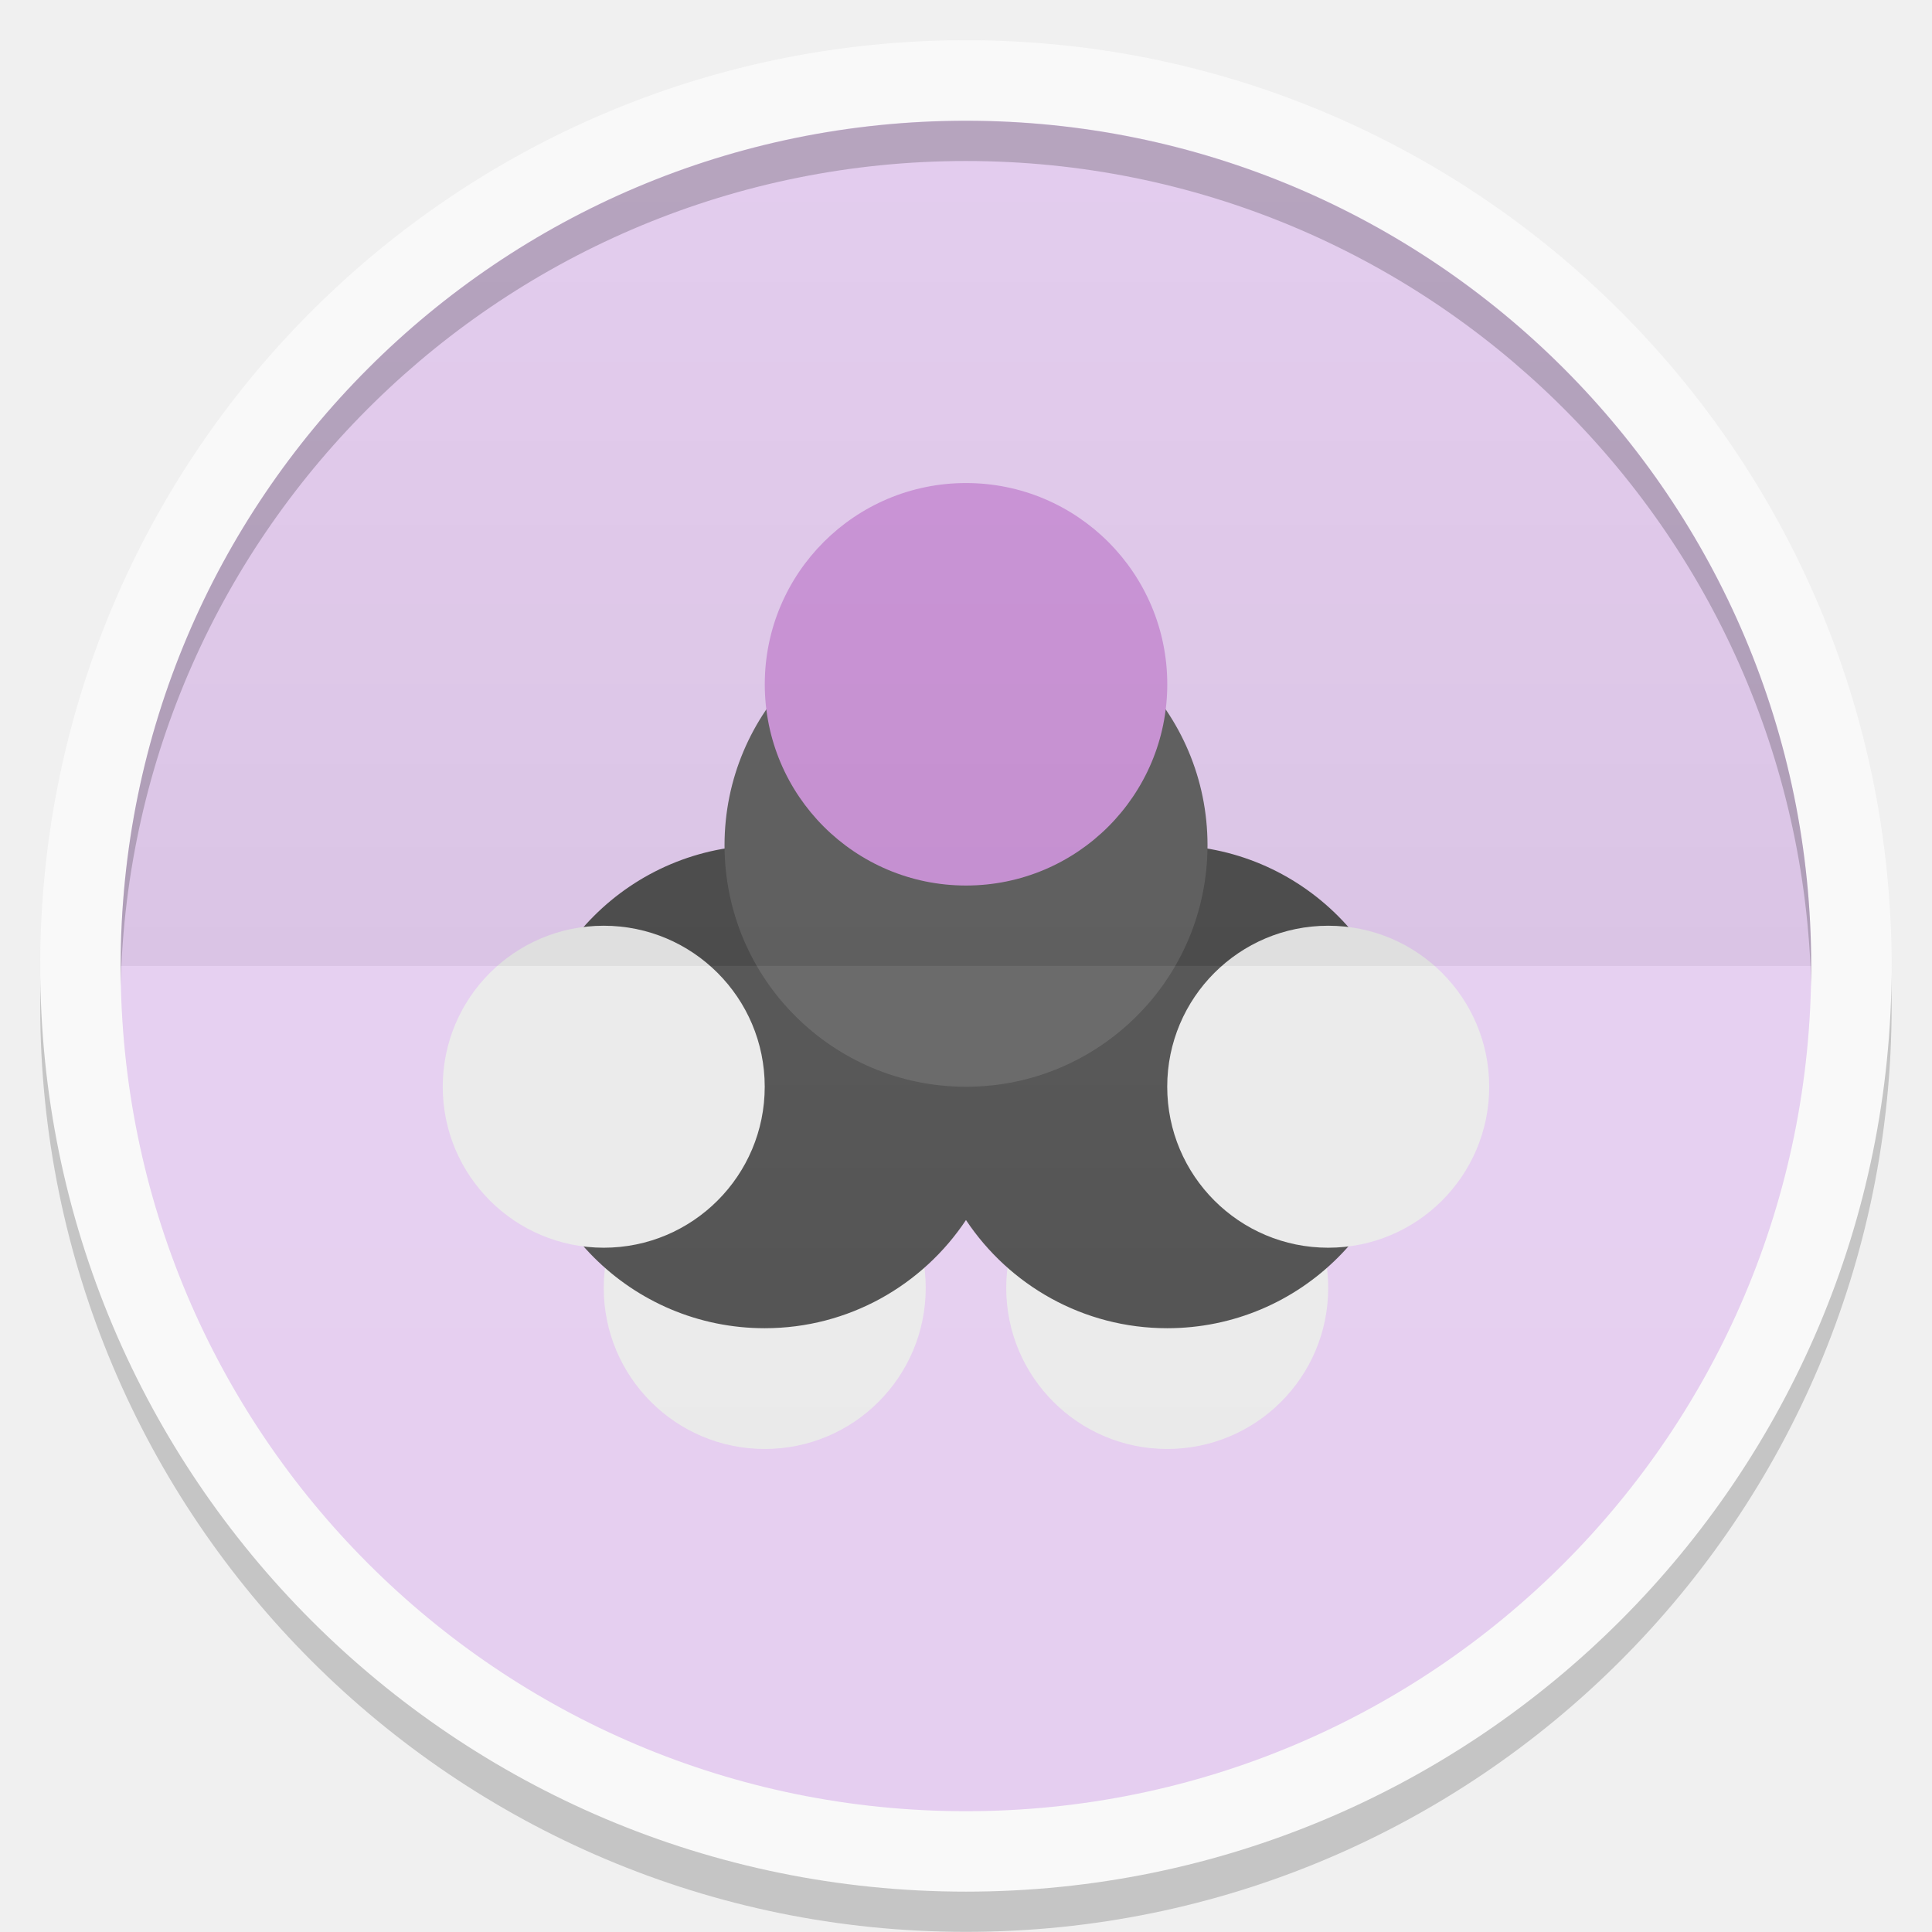
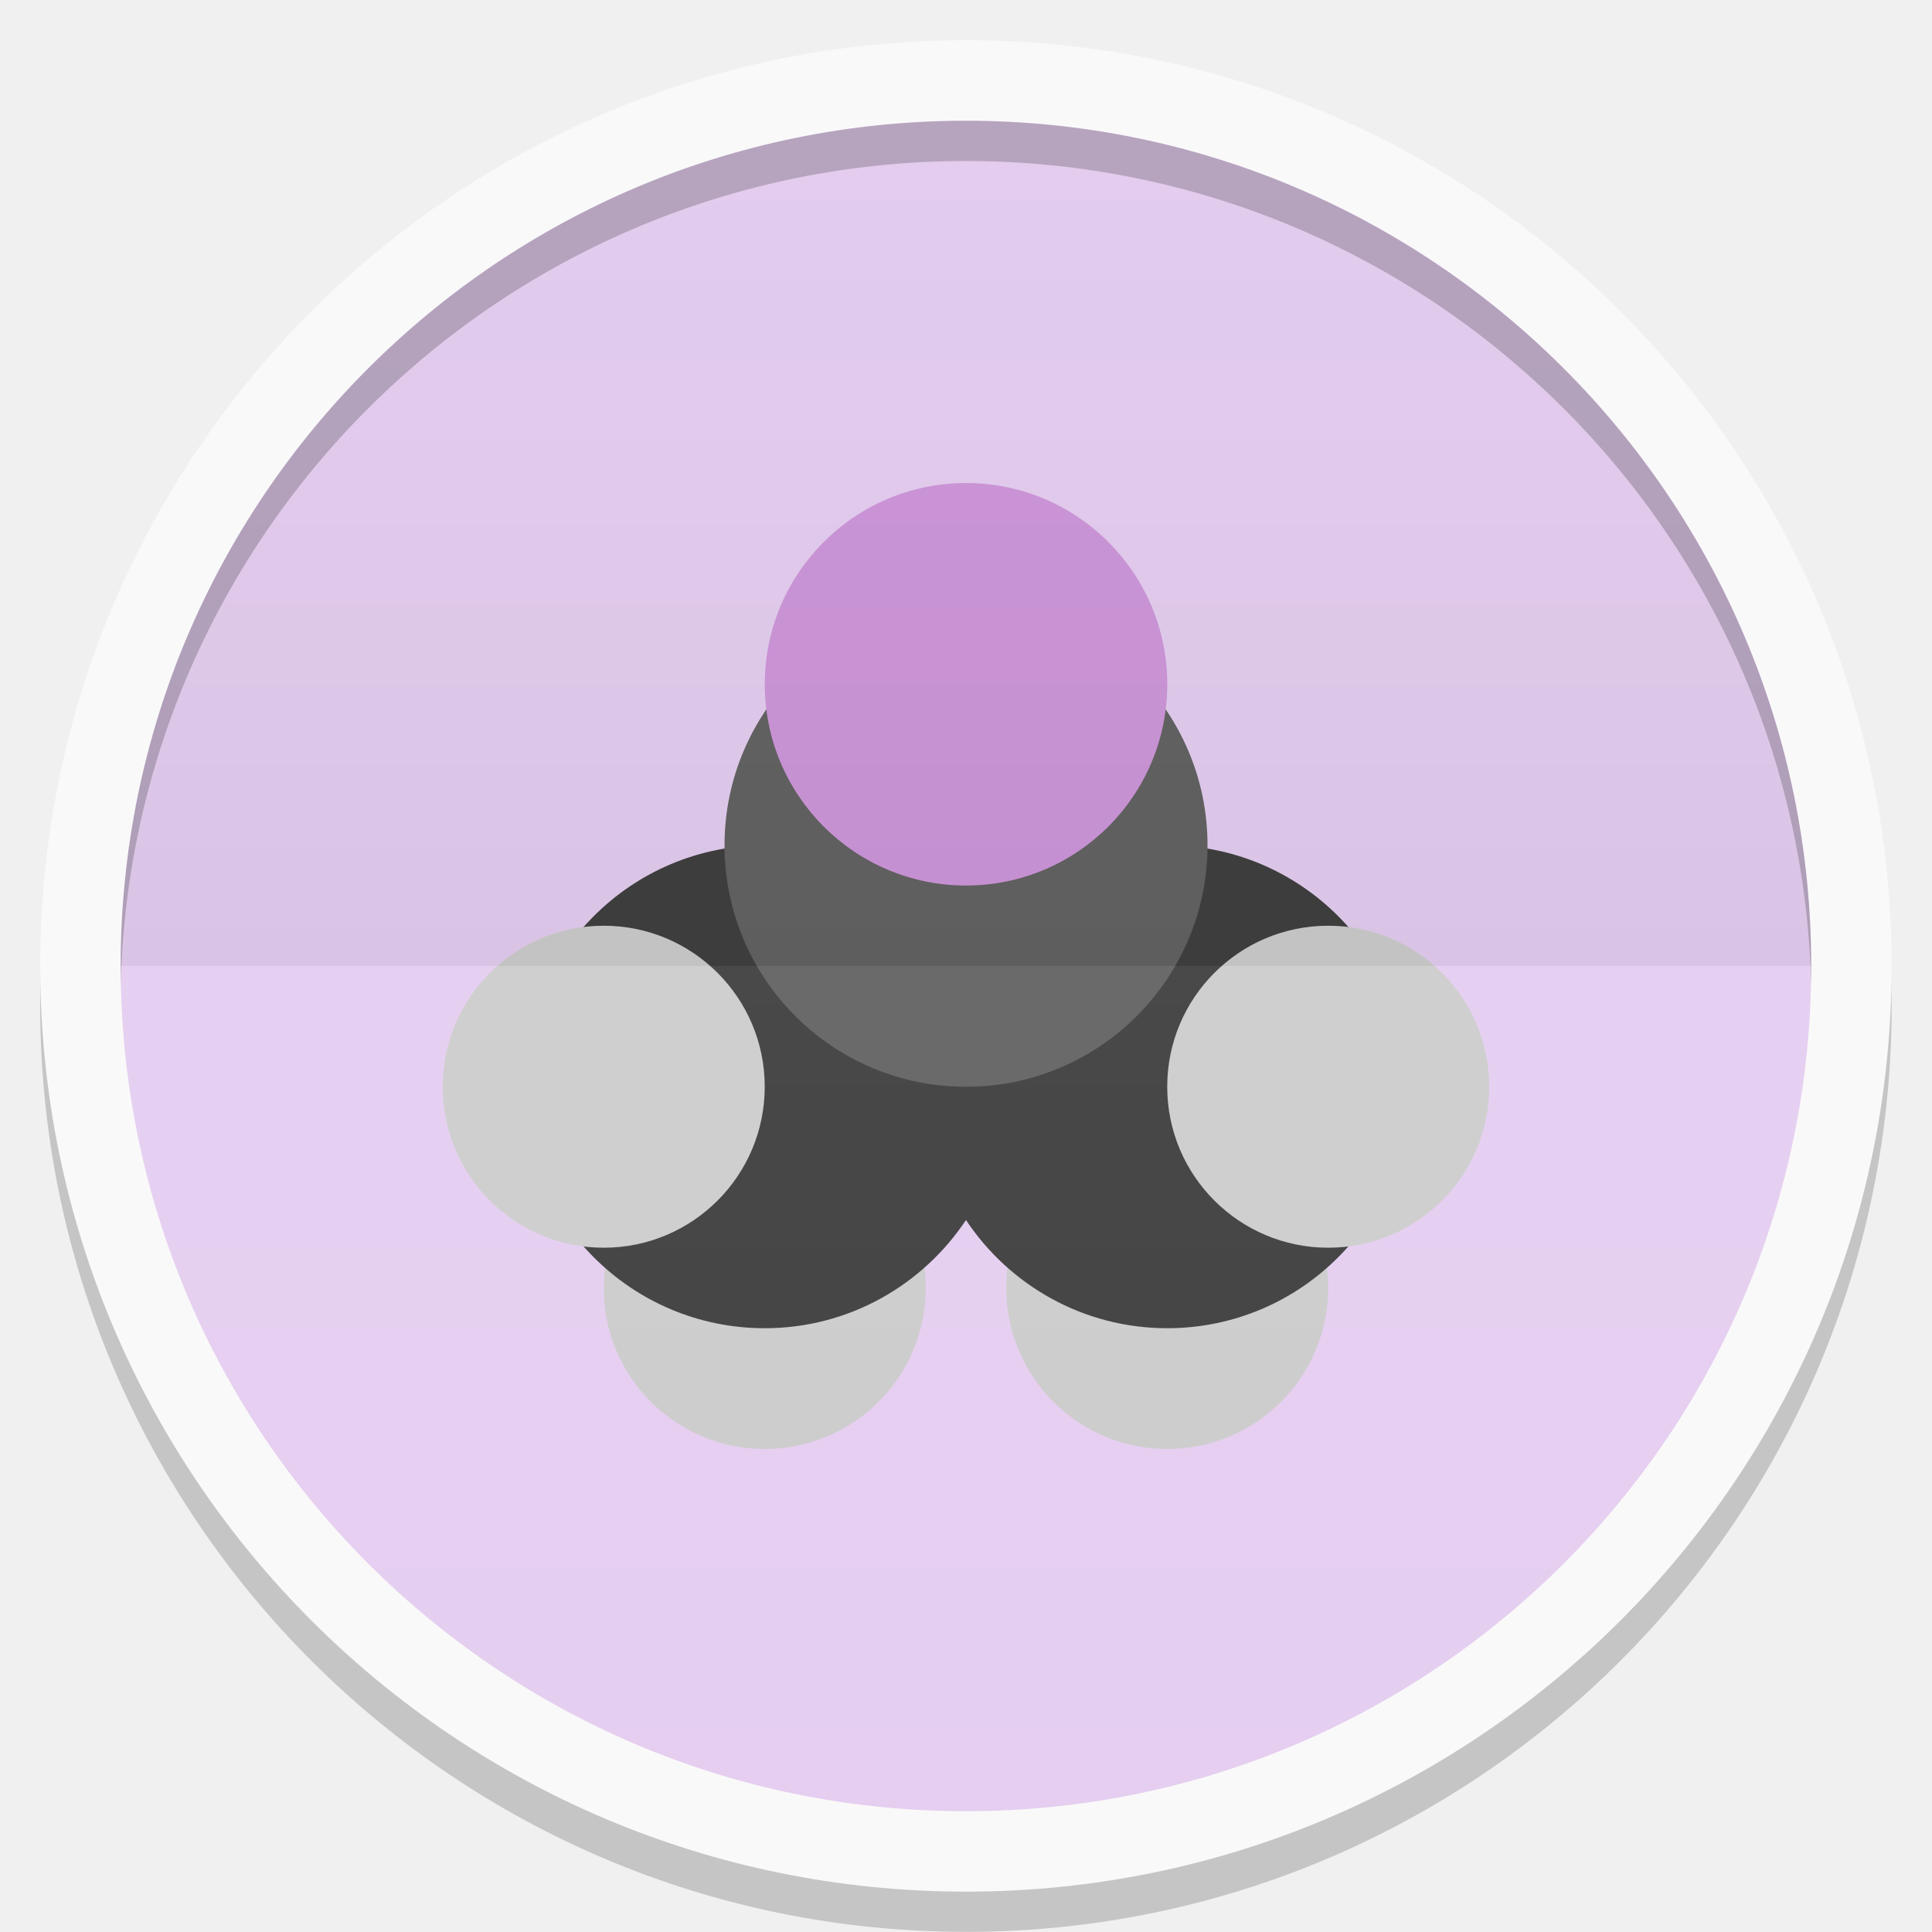
<svg xmlns="http://www.w3.org/2000/svg" xmlns:xlink="http://www.w3.org/1999/xlink" width="48" viewBox="0 0 13.547 13.547" height="48" id="svg2" version="1.1">
  <defs id="defs4">
    <linearGradient id="linearGradient3807">
      <stop style="stop-color:#000000;stop-opacity:1;" offset="0" id="stop3809" />
      <stop style="stop-color:#000000;stop-opacity:0;" offset="1" id="stop3811" />
    </linearGradient>
    <linearGradient id="linearGradient3794">
      <stop style="stop-color:#ffffff;stop-opacity:1;" offset="0" id="stop3796" />
      <stop style="stop-color:#ffffff;stop-opacity:0;" offset="1" id="stop3798" />
    </linearGradient>
    <linearGradient id="linearGradient4460">
      <stop offset="0" style="stop-color:#2d2d2d;stop-opacity:1;" id="stop7" />
      <stop offset="1" style="stop-color:#333333;stop-opacity:1;" id="stop9" />
    </linearGradient>
    <linearGradient id="linearGradient3824">
      <stop offset="0" style="stop-color:#2a94c8" id="stop12" />
      <stop offset=".519" style="stop-color:#e35472" id="stop14" />
      <stop offset="1" style="stop-color:#e68031" id="stop16" />
    </linearGradient>
    <linearGradient gradientTransform="matrix(1.09524,0,0,1.09524,-133.0018,-293.022)" xlink:href="#linearGradient4460" id="linearGradient3835" y1="279.096" y2="268.33" gradientUnits="userSpaceOnUse" x2="0" />
    <linearGradient xlink:href="#linearGradient3824" id="linearGradient3830" x1=".847" x2="12.7" gradientUnits="userSpaceOnUse" />
    <linearGradient xlink:href="#linearGradient4460" id="linearGradient3010" gradientUnits="userSpaceOnUse" gradientTransform="matrix(1.078933,0,0,1.078933,-130.9204,-288.5589)" y1="279.096" x2="0" y2="268.33" />
    <clipPath id="clipPath3813" clipPathUnits="userSpaceOnUse">
      <path id="path3815" d="M 92.311,355.545 L 479.511,355.545 L 479.511,68.185 L 92.311,68.185 L 92.311,355.545 z" />
    </clipPath>
    <clipPath id="clipPath3809" clipPathUnits="userSpaceOnUse">
      <path id="path3811" d="M 93.311,69.185 L 478.511,69.185 L 478.511,354.545 L 93.311,354.545 L 93.311,69.185 z" />
    </clipPath>
    <clipPath id="clipPath3805" clipPathUnits="userSpaceOnUse">
      <path id="path3807" d="M 93.311,354.545 L 478.511,354.545 L 478.511,69.185 L 93.311,69.185 L 93.311,354.545 z" />
    </clipPath>
    <clipPath id="clipPath3801" clipPathUnits="userSpaceOnUse">
      <path id="path3803" d="M 95.311,352.545 L 476.403,352.545 L 476.403,71.423 L 95.311,71.423 L 95.311,352.545 z" />
    </clipPath>
    <clipPath id="clipPath3797" clipPathUnits="userSpaceOnUse">
      <rect id="rect3799" style="fill:#fff" height="96" y="-0" x="-100" width="96" />
    </clipPath>
    <clipPath id="clipPath3793" clipPathUnits="userSpaceOnUse">
      <path id="path3795" d="M 54.1,12.5 12.9,54.7 C -2.7,70.3 23,69 32.3,74.9 36.6,77.7 18.5,81.3 22.2,85 c 3.6,3.7 21.7,7.1 25.3,10.7 3.6,3.7 -7.3,7.6 -3.7,11.3 3.5,3.7 11.9,0.2 13.4,8.6 1.1,6.2 15.4,3.1 21.8,-2.2 4,-3.4 -6.9,-3.4 -3.3,-7.1 9,-9.1 17,-4.1 20.3,-12.5 1.8,-4.5 -13.6,-7.7 -9.5,-10.6 9.8,-6.9 45.8,-10.4 29.2,-27 L 73,12.5 c -5.3,-5 -14,-5 -18.9,0 z m -9.9,64.7 c 0.9,0 30.8,4 19.3,7.1 -4.4,1.2 -24.6,-7.1 -19.3,-7.1 z m 57.2,16.6 c 0,2.1 16.3,3.3 15.4,-0.5 -1.3,-6.4 -13.6,-5.9 -15.4,0.5 z m -69.5,11.1 c 3.7,3.2 9.3,-0.7 11.1,-5.2 -3.6,-4.7 -16.9,0.3 -11.1,5.2 z m 67.5,-6.7 c -4.6,4.2 0.8,8.6 5.3,5.7 1.2,-0.8 -0.1,-4.7 -5.3,-5.7 z" />
    </clipPath>
    <clipPath id="clipPath3789" clipPathUnits="userSpaceOnUse">
      <rect id="rect3791" style="fill:#fff" height="84" rx="6" y="6" x="6" width="84" />
    </clipPath>
    <clipPath id="clipPath3785" clipPathUnits="userSpaceOnUse">
      <rect id="rect3787" style="fill:#fff;fill-rule:evenodd" height="20" rx="2" y="1" x="1" width="20" />
    </clipPath>
    <linearGradient xlink:href="#linearGradient3794" id="linearGradient3800" x1="28" y1="28" x2="42" y2="44" gradientUnits="userSpaceOnUse" />
    <linearGradient xlink:href="#linearGradient3807" id="linearGradient3813" x1="28" y1="28" x2="11" y2="7" gradientUnits="userSpaceOnUse" gradientTransform="scale(0.2822222,0.2822222)" />
    <linearGradient xlink:href="#linearGradient3794" id="linearGradient3817" gradientUnits="userSpaceOnUse" x1="28" y1="28" x2="42" y2="44" gradientTransform="matrix(0.2822222,0,0,0.2822222,-15.24,0)" />
    <linearGradient xlink:href="#linearGradient3807" id="linearGradient3024" gradientUnits="userSpaceOnUse" gradientTransform="matrix(0.2822222,0,0,0.2822222,-15.24,0)" x1="28" y1="28" x2="11" y2="7" />
    <linearGradient xlink:href="#linearGradient3807" id="linearGradient3809" x1="25" y1="24" x2="25" y2="48" gradientUnits="userSpaceOnUse" gradientTransform="matrix(-0.2822222,0,0,-0.2822222,13.54666,13.54667)" />
    <linearGradient xlink:href="#linearGradient3794" id="linearGradient3814" gradientUnits="userSpaceOnUse" x1="25" y1="24" x2="25" y2="48" gradientTransform="matrix(0.2822222,0,0,0.2822222,6.875e-7,-6.3e-6)" />
    <linearGradient xlink:href="#linearGradient3807" id="linearGradient3818" gradientUnits="userSpaceOnUse" x1="25" y1="24" x2="25" y2="48" gradientTransform="matrix(0.2822222,0,0,0.2822222,14.67555,0)" />
    <radialGradient gradientUnits="userSpaceOnUse" r="24" fy="1028.362" fx="24" cy="1028.362" cx="24" id="radialGradient3839" xlink:href="#linearGradient3833" />
    <linearGradient y2="1028.362" x2="25" y1="1004.362" x1="25" gradientTransform="translate(0,24)" gradientUnits="userSpaceOnUse" id="linearGradient3814-8" xlink:href="#linearGradient3816" />
    <linearGradient gradientTransform="matrix(1,0,0,-1,0,2032.724)" y2="1028.362" x2="25" y1="1004.362" x1="25" gradientUnits="userSpaceOnUse" id="linearGradient3799" xlink:href="#linearGradient3789" />
    <linearGradient y2="1116.021" x2="535.501" y1="1357.267" x1="535.501" gradientUnits="userSpaceOnUse" id="linearGradient3853" xlink:href="#linearGradient4460-36" />
    <linearGradient gradientUnits="userSpaceOnUse" y2="1116.021" x2="535.501" y1="1357.267" x1="535.501" id="linearGradient3851" xlink:href="#linearGradient4460-36" />
    <linearGradient y2="267.598" x2="0" y1="279.088" gradientTransform="matrix(3.916346,0,0,3.916346,-416.9212,-49.09352)" gradientUnits="userSpaceOnUse" id="linearGradient3842" xlink:href="#linearGradient4460-36" />
    <linearGradient y2="267.598" x2="0" y1="279.088" gradientTransform="matrix(1.10528,0,0,1.10528,-134.2829,-295.7706)" gradientUnits="userSpaceOnUse" id="linearGradient3837" xlink:href="#linearGradient4460-36" />
    <clipPath clipPathUnits="userSpaceOnUse" id="clipPath6">
      <path style="fill:#fff;fill-rule:evenodd" d="M -670.14,51.863 L -114.616,405.003 L -257.111,510.326 L -514.221,-71.013 L -670.14,51.863 z" id="path8" />
    </clipPath>
    <linearGradient id="linearGradient4460-3">
      <stop offset="0" style="stop-color:#f9d7c6" id="stop11" />
      <stop offset="1" style="stop-color:#f9f9ff" id="stop13" />
    </linearGradient>
    <linearGradient gradientTransform="translate(0,1e-5)" xlink:href="#linearGradient4460-3" id="linearGradient4030" x1="3.387" gradientUnits="userSpaceOnUse" x2="10.16" />
    <linearGradient id="linearGradient4460-36">
      <stop offset="0" style="stop-color:#cb3223" id="stop17" />
      <stop offset="1" style="stop-color:#e16913" id="stop19" />
    </linearGradient>
    <linearGradient gradientTransform="matrix(1.10528,0,0,1.10528,-134.2829,-295.7706)" xlink:href="#linearGradient4460-36" id="linearGradient4075" y1="279.088" y2="267.598" gradientUnits="userSpaceOnUse" x2="0" />
    <linearGradient id="linearGradient3789">
      <stop id="stop3791" offset="0" style="stop-color:#000000;stop-opacity:1;" />
      <stop id="stop3793" offset="1" style="stop-color:#000000;stop-opacity:0;" />
    </linearGradient>
    <linearGradient id="linearGradient3816">
      <stop style="stop-color:#ffffff;stop-opacity:1;" offset="0" id="stop3818" />
      <stop style="stop-color:#ffffff;stop-opacity:0;" offset="1" id="stop3820" />
    </linearGradient>
    <linearGradient id="linearGradient3833">
      <stop id="stop3835" offset="0" style="stop-color:#000000;stop-opacity:1;" />
      <stop id="stop3837" offset="1" style="stop-color:#000000;stop-opacity:0;" />
    </linearGradient>
    <linearGradient xlink:href="#linearGradient3789" id="linearGradient3108" gradientUnits="userSpaceOnUse" gradientTransform="matrix(0.2822222,0,0,-0.2822222,25.96443,290.2267)" x1="25" y1="1004.362" x2="25" y2="1028.362" />
    <linearGradient xlink:href="#linearGradient3816" id="linearGradient3111" gradientUnits="userSpaceOnUse" gradientTransform="matrix(0.2822222,0,0,0.2822222,13.54667,-276.68)" x1="25" y1="1004.362" x2="25" y2="1028.362" />
    <linearGradient gradientTransform="matrix(1,0,0,-1,0,2056.724)" y2="1047.362" x2="24" y1="1028.362" x1="24" gradientUnits="userSpaceOnUse" id="linearGradient3985" xlink:href="#linearGradient3833-9" />
    <linearGradient gradientUnits="userSpaceOnUse" y2="1047.362" x2="24" y1="1028.362" x1="24" id="linearGradient3981" xlink:href="#linearGradient3816-1" />
    <linearGradient y2="48" x2="25" y1="24" x1="25" gradientTransform="translate(1.7289841e-6,1004.362)" gradientUnits="userSpaceOnUse" id="linearGradient3181" xlink:href="#linearGradient3794-3" />
    <linearGradient y2="48" x2="25" y1="24" x1="25" gradientTransform="matrix(-1,0,0,-1,48,1052.362)" gradientUnits="userSpaceOnUse" id="linearGradient3177" xlink:href="#linearGradient3807-0" />
    <linearGradient id="linearGradient3807-0">
      <stop style="stop-color:#000000;stop-opacity:1;" offset="0" id="stop3809-8" />
      <stop style="stop-color:#000000;stop-opacity:0;" offset="1" id="stop3811-3" />
    </linearGradient>
    <linearGradient id="linearGradient3794-3">
      <stop style="stop-color:#ffffff;stop-opacity:1;" offset="0" id="stop3796-8" />
      <stop style="stop-color:#ffffff;stop-opacity:0;" offset="1" id="stop3798-6" />
    </linearGradient>
    <linearGradient id="linearGradient4460-5">
      <stop offset="0" style="stop-color:#2d2d2d;stop-opacity:1;" id="stop7-9" />
      <stop offset="1" style="stop-color:#333333;stop-opacity:1;" id="stop9-2" />
    </linearGradient>
    <linearGradient id="linearGradient3824-5">
      <stop offset="0" style="stop-color:#2a94c8" id="stop12-3" />
      <stop offset=".519" style="stop-color:#e35472" id="stop14-3" />
      <stop offset="1" style="stop-color:#e68031" id="stop16-5" />
    </linearGradient>
    <linearGradient gradientTransform="matrix(1.09524,0,0,1.09524,-133.0018,-293.022)" xlink:href="#linearGradient4460-5" id="linearGradient3835-5" y1="279.096" y2="268.33" gradientUnits="userSpaceOnUse" x2="0" />
    <linearGradient xlink:href="#linearGradient3824-5" id="linearGradient3830-0" x1=".847" x2="12.7" gradientUnits="userSpaceOnUse" />
    <linearGradient xlink:href="#linearGradient4460-5" id="linearGradient3010-2" gradientUnits="userSpaceOnUse" gradientTransform="matrix(1.078933,0,0,1.078933,-130.9204,-288.5589)" y1="279.096" x2="0" y2="268.33" />
    <clipPath id="clipPath3813-6" clipPathUnits="userSpaceOnUse">
      <path id="path3815-6" d="M 92.311,355.545 L 479.511,355.545 L 479.511,68.185 L 92.311,68.185 L 92.311,355.545 z" />
    </clipPath>
    <clipPath id="clipPath3809-4" clipPathUnits="userSpaceOnUse">
      <path id="path3811-2" d="M 93.311,69.185 L 478.511,69.185 L 478.511,354.545 L 93.311,354.545 L 93.311,69.185 z" />
    </clipPath>
    <clipPath id="clipPath3805-9" clipPathUnits="userSpaceOnUse">
      <path id="path3807-0" d="M 93.311,354.545 L 478.511,354.545 L 478.511,69.185 L 93.311,69.185 L 93.311,354.545 z" />
    </clipPath>
    <clipPath id="clipPath3801-5" clipPathUnits="userSpaceOnUse">
      <path id="path3803-9" d="M 95.311,352.545 L 476.403,352.545 L 476.403,71.423 L 95.311,71.423 L 95.311,352.545 z" />
    </clipPath>
    <clipPath id="clipPath3797-1" clipPathUnits="userSpaceOnUse">
      <rect id="rect3799-3" style="fill:#fff" height="96" y="-0" x="-100" width="96" />
    </clipPath>
    <clipPath id="clipPath3793-6" clipPathUnits="userSpaceOnUse">
      <path id="path3795-8" d="M 54.1,12.5 12.9,54.7 C -2.7,70.3 23,69 32.3,74.9 36.6,77.7 18.5,81.3 22.2,85 c 3.6,3.7 21.7,7.1 25.3,10.7 3.6,3.7 -7.3,7.6 -3.7,11.3 3.5,3.7 11.9,0.2 13.4,8.6 1.1,6.2 15.4,3.1 21.8,-2.2 4,-3.4 -6.9,-3.4 -3.3,-7.1 9,-9.1 17,-4.1 20.3,-12.5 1.8,-4.5 -13.6,-7.7 -9.5,-10.6 9.8,-6.9 45.8,-10.4 29.2,-27 L 73,12.5 c -5.3,-5 -14,-5 -18.9,0 z m -9.9,64.7 c 0.9,0 30.8,4 19.3,7.1 -4.4,1.2 -24.6,-7.1 -19.3,-7.1 z m 57.2,16.6 c 0,2.1 16.3,3.3 15.4,-0.5 -1.3,-6.4 -13.6,-5.9 -15.4,0.5 z m -69.5,11.1 c 3.7,3.2 9.3,-0.7 11.1,-5.2 -3.6,-4.7 -16.9,0.3 -11.1,5.2 z m 67.5,-6.7 c -4.6,4.2 0.8,8.6 5.3,5.7 1.2,-0.8 -0.1,-4.7 -5.3,-5.7 z" />
    </clipPath>
    <clipPath id="clipPath3789-1" clipPathUnits="userSpaceOnUse">
      <rect id="rect3791-8" style="fill:#fff" height="84" rx="6" y="6" x="6" width="84" />
    </clipPath>
    <clipPath id="clipPath3785-8" clipPathUnits="userSpaceOnUse">
      <rect id="rect3787-3" style="fill:#fff;fill-rule:evenodd" height="20" rx="2" y="1" x="1" width="20" />
    </clipPath>
    <linearGradient xlink:href="#linearGradient3794-3" id="linearGradient3800-5" x1="28" y1="28" x2="42" y2="44" gradientUnits="userSpaceOnUse" />
    <linearGradient xlink:href="#linearGradient3807-0" id="linearGradient3813-7" x1="28" y1="28" x2="11" y2="7" gradientUnits="userSpaceOnUse" gradientTransform="scale(0.2822222,0.2822222)" />
    <linearGradient xlink:href="#linearGradient3794-3" id="linearGradient3817-7" gradientUnits="userSpaceOnUse" x1="28" y1="28" x2="42" y2="44" gradientTransform="matrix(0.2822222,0,0,0.2822222,-15.24,0)" />
    <linearGradient xlink:href="#linearGradient3807-0" id="linearGradient3024-4" gradientUnits="userSpaceOnUse" gradientTransform="matrix(0.2822222,0,0,0.2822222,-15.24,0)" x1="28" y1="28" x2="11" y2="7" />
    <linearGradient xlink:href="#linearGradient3807-0" id="linearGradient3809-9" x1="25" y1="24" x2="25" y2="48" gradientUnits="userSpaceOnUse" gradientTransform="matrix(-0.2822222,0,0,-0.2822222,13.54667,13.54667)" />
    <linearGradient xlink:href="#linearGradient3794-3" id="linearGradient3814-3" gradientUnits="userSpaceOnUse" x1="25" y1="24" x2="25" y2="48" gradientTransform="matrix(0.2822222,0,0,0.2822222,5e-7,-6.3e-6)" />
    <linearGradient xlink:href="#linearGradient3807-0" id="linearGradient3818-7" gradientUnits="userSpaceOnUse" x1="25" y1="24" x2="25" y2="48" gradientTransform="matrix(0.2822222,0,0,0.2822222,14.67555,0)" />
    <radialGradient gradientUnits="userSpaceOnUse" r="24" fy="1028.362" fx="24" cy="1028.362" cx="24" id="radialGradient3839-7" xlink:href="#linearGradient3833-9" />
    <linearGradient y2="1028.362" x2="25" y1="1004.362" x1="25" gradientTransform="translate(0,24)" gradientUnits="userSpaceOnUse" id="linearGradient3814-8-7" xlink:href="#linearGradient3816-1" />
    <linearGradient gradientTransform="matrix(1,0,0,-1,0,2032.724)" y2="1028.362" x2="25" y1="1004.362" x1="25" gradientUnits="userSpaceOnUse" id="linearGradient3799-2" xlink:href="#linearGradient3789-3" />
    <linearGradient y2="1116.021" x2="535.501" y1="1357.267" x1="535.501" gradientUnits="userSpaceOnUse" id="linearGradient3853-4" xlink:href="#linearGradient4460-36-4" />
    <linearGradient gradientUnits="userSpaceOnUse" y2="1116.021" x2="535.501" y1="1357.267" x1="535.501" id="linearGradient3851-1" xlink:href="#linearGradient4460-36-4" />
    <linearGradient y2="267.598" x2="0" y1="279.088" gradientTransform="matrix(3.916346,0,0,3.916346,-416.9212,-49.09352)" gradientUnits="userSpaceOnUse" id="linearGradient3842-3" xlink:href="#linearGradient4460-36-4" />
    <linearGradient y2="267.598" x2="0" y1="279.088" gradientTransform="matrix(1.10528,0,0,1.10528,-134.2829,-295.7706)" gradientUnits="userSpaceOnUse" id="linearGradient3837-8" xlink:href="#linearGradient4460-36-4" />
    <clipPath clipPathUnits="userSpaceOnUse" id="clipPath6-2">
      <path style="fill:#fff;fill-rule:evenodd" d="M -670.14,51.863 L -114.616,405.003 L -257.111,510.326 L -514.221,-71.013 L -670.14,51.863 z" id="path8-8" />
    </clipPath>
    <linearGradient id="linearGradient4460-3-4">
      <stop offset="0" style="stop-color:#f9d7c6" id="stop11-6" />
      <stop offset="1" style="stop-color:#f9f9ff" id="stop13-4" />
    </linearGradient>
    <linearGradient gradientTransform="translate(0,1e-5)" xlink:href="#linearGradient4460-3-4" id="linearGradient4030-0" x1="3.387" gradientUnits="userSpaceOnUse" x2="10.16" />
    <linearGradient id="linearGradient4460-36-4">
      <stop offset="0" style="stop-color:#cb3223" id="stop17-2" />
      <stop offset="1" style="stop-color:#e16913" id="stop19-5" />
    </linearGradient>
    <linearGradient gradientTransform="matrix(1.10528,0,0,1.10528,-134.2829,-295.7706)" xlink:href="#linearGradient4460-36-4" id="linearGradient4075-2" y1="279.088" y2="267.598" gradientUnits="userSpaceOnUse" x2="0" />
    <linearGradient id="linearGradient3789-3">
      <stop id="stop3791-1" offset="0" style="stop-color:#000000;stop-opacity:1;" />
      <stop id="stop3793-3" offset="1" style="stop-color:#000000;stop-opacity:0;" />
    </linearGradient>
    <linearGradient id="linearGradient3816-1">
      <stop style="stop-color:#ffffff;stop-opacity:1;" offset="0" id="stop3818-9" />
      <stop style="stop-color:#ffffff;stop-opacity:0;" offset="1" id="stop3820-0" />
    </linearGradient>
    <linearGradient id="linearGradient3833-9">
      <stop id="stop3835-9" offset="0" style="stop-color:#000000;stop-opacity:1;" />
      <stop id="stop3837-0" offset="1" style="stop-color:#000000;stop-opacity:0;" />
    </linearGradient>
    <linearGradient xlink:href="#linearGradient3789-3" id="linearGradient3108-0" gradientUnits="userSpaceOnUse" gradientTransform="matrix(0.2822222,0,0,-0.2822222,25.96443,290.2267)" x1="25" y1="1004.362" x2="25" y2="1028.362" />
    <linearGradient xlink:href="#linearGradient3816-1" id="linearGradient3111-7" gradientUnits="userSpaceOnUse" gradientTransform="matrix(0.2822222,0,0,0.2822222,13.54667,-276.68)" x1="25" y1="1004.362" x2="25" y2="1028.362" />
    <radialGradient gradientUnits="userSpaceOnUse" r="24" fy="1028.362" fx="24" cy="1028.362" cx="24" id="radialGradient3839-0" xlink:href="#linearGradient3833-4" />
    <linearGradient y2="1028.362" x2="25" y1="1004.362" x1="25" gradientTransform="translate(86,24)" gradientUnits="userSpaceOnUse" id="linearGradient3814-0" xlink:href="#linearGradient3816-5" />
    <linearGradient gradientTransform="matrix(1,0,0,-1,86,2032.724)" y2="1028.362" x2="25" y1="1004.362" x1="25" gradientUnits="userSpaceOnUse" id="linearGradient3799-27" xlink:href="#linearGradient3789-0" />
    <linearGradient y2="1116.021" x2="535.501" y1="1357.267" x1="535.501" gradientUnits="userSpaceOnUse" id="linearGradient3853-8" xlink:href="#linearGradient4460-8" />
    <linearGradient gradientUnits="userSpaceOnUse" y2="1116.021" x2="535.501" y1="1357.267" x1="535.501" id="linearGradient3851-0" xlink:href="#linearGradient4460-8" />
    <linearGradient y2="267.598" x2="0" y1="279.088" gradientTransform="matrix(3.916346,0,0,3.916346,-416.9212,-49.09352)" gradientUnits="userSpaceOnUse" id="linearGradient3842-36" xlink:href="#linearGradient4460-8" />
    <linearGradient y2="267.598" x2="0" y1="279.088" gradientTransform="matrix(1.10528,0,0,1.10528,-134.2829,-295.7706)" gradientUnits="userSpaceOnUse" id="linearGradient3837-3" xlink:href="#linearGradient4460-8" />
    <clipPath clipPathUnits="userSpaceOnUse" id="clipPath6-4">
      <path style="fill:#fff;fill-rule:evenodd" d="M -670.14,51.863 L -114.616,405.003 L -257.111,510.326 L -514.221,-71.013 L -670.14,51.863 z" id="path8-3" />
    </clipPath>
    <linearGradient id="linearGradient4460-3-7">
      <stop offset="0" style="stop-color:#f9d7c6" id="stop11-7" />
      <stop offset="1" style="stop-color:#f9f9ff" id="stop13-8" />
    </linearGradient>
    <linearGradient gradientTransform="translate(0,1e-5)" xlink:href="#linearGradient4460-3-7" id="linearGradient4030-1" x1="3.387" gradientUnits="userSpaceOnUse" x2="10.16" />
    <linearGradient id="linearGradient4460-8">
      <stop offset="0" style="stop-color:#cb3223" id="stop17-1" />
      <stop offset="1" style="stop-color:#e16913" id="stop19-6" />
    </linearGradient>
    <linearGradient gradientTransform="matrix(1.10528,0,0,1.10528,-134.2829,-295.7706)" xlink:href="#linearGradient4460-8" id="linearGradient4075-4" y1="279.088" y2="267.598" gradientUnits="userSpaceOnUse" x2="0" />
    <linearGradient id="linearGradient3789-0">
      <stop id="stop3791-0" offset="0" style="stop-color:#000000;stop-opacity:1;" />
      <stop id="stop3793-5" offset="1" style="stop-color:#000000;stop-opacity:0;" />
    </linearGradient>
    <linearGradient id="linearGradient3816-5">
      <stop style="stop-color:#ffffff;stop-opacity:1;" offset="0" id="stop3818-0" />
      <stop style="stop-color:#ffffff;stop-opacity:0;" offset="1" id="stop3820-8" />
    </linearGradient>
    <linearGradient id="linearGradient3833-4">
      <stop id="stop3835-95" offset="0" style="stop-color:#000000;stop-opacity:1;" />
      <stop id="stop3837-2" offset="1" style="stop-color:#000000;stop-opacity:0;" />
    </linearGradient>
    <linearGradient xlink:href="#linearGradient3794-2" id="linearGradient3814-4" gradientUnits="userSpaceOnUse" x1="25" y1="24" x2="25" y2="48" gradientTransform="matrix(0.2822222,0,0,0.2822222,6.7916667e-7,0.5644382)" />
    <linearGradient id="linearGradient3794-2">
      <stop style="stop-color:#ffffff;stop-opacity:1;" offset="0" id="stop3796-5" />
      <stop style="stop-color:#ffffff;stop-opacity:0;" offset="1" id="stop3798-4" />
    </linearGradient>
    <linearGradient xlink:href="#linearGradient3807-2" id="linearGradient3809-1" x1="25" y1="24" x2="25" y2="48" gradientUnits="userSpaceOnUse" gradientTransform="matrix(-0.2822222,0,0,-0.2822222,13.54666,14.11111)" />
    <linearGradient id="linearGradient3807-2">
      <stop style="stop-color:#000000;stop-opacity:1;" offset="0" id="stop3809-9" />
      <stop style="stop-color:#000000;stop-opacity:0;" offset="1" id="stop3811-1" />
    </linearGradient>
    <linearGradient xlink:href="#linearGradient3794-2-5" id="linearGradient3814-4-2" gradientUnits="userSpaceOnUse" x1="25" y1="24" x2="25" y2="48" gradientTransform="matrix(0.2822222,0,0,0.2822222,6.7399158e-7,-6.3183333e-6)" />
    <linearGradient id="linearGradient3794-2-5">
      <stop style="stop-color:#ffffff;stop-opacity:1;" offset="0" id="stop3796-5-9" />
      <stop style="stop-color:#ffffff;stop-opacity:0;" offset="1" id="stop3798-4-5" />
    </linearGradient>
    <linearGradient xlink:href="#linearGradient3807-2-1" id="linearGradient3809-1-5" x1="25" y1="24" x2="25" y2="48" gradientUnits="userSpaceOnUse" gradientTransform="matrix(-0.2822222,0,0,-0.2822222,13.54666,13.54667)" />
    <linearGradient id="linearGradient3807-2-1">
      <stop style="stop-color:#000000;stop-opacity:1;" offset="0" id="stop3809-9-5" />
      <stop style="stop-color:#000000;stop-opacity:0;" offset="1" id="stop3811-1-9" />
    </linearGradient>
  </defs>
  <g id="layer3" style="display:inline">
    <rect width="12.982" x="0.282" y="0.564" rx="6.491" height="12.982" style="opacity:0.18;fill:#000000;fill-opacity:1;fill-rule:evenodd;display:inline" id="rect3026" />
    <rect id="rect22" style="fill:#f9f9f9;fill-opacity:1;fill-rule:evenodd;display:inline" height="12.982" rx="6.491" y="0.282" x="0.282" width="12.982" />
  </g>
  <g id="layer4" style="display:inline">
    <path id="path3021" style="fill:#e5cef0;fill-opacity:1;display:inline" d="m 12.7,6.773 c 0,-3.273 -2.653,-5.927 -5.927,-5.927 -3.273,0 -5.927,2.654 -5.927,5.927 0,3.273 2.653,5.927 5.927,5.927 3.273,0 5.927,-2.653 5.927,-5.927 z" />
  </g>
  <g id="layer1" style="display:inline">
-     <path style="fill:#eaeaea;stroke:none;fill-opacity:1" id="path3790" d="m -15,19.5 a 5,4.5 0 1 1 -10,0 5,4.5 0 1 1 10,0 z" transform="matrix(0.2257778,0,0,0.2508642,9.877778,4.139259)" />
-     <path transform="matrix(-0.2257778,0,0,0.2508642,3.668889,4.139259)" d="m -15,19.5 a 5,4.5 0 1 1 -10,0 5,4.5 0 1 1 10,0 z" id="path3792" style="fill:#eaeaea;stroke:none;fill-opacity:1" />
-     <path style="fill:#505050;stroke:none;fill-opacity:1" d="M 19 21 C 15.686 21 13 23.686 13 27 C 13 30.314 15.686 33 19 33 C 21.087 33 22.925 31.929 24 30.312 C 25.075 31.929 26.913 33 29 33 C 32.314 33 35 30.314 35 27 C 35 23.686 32.314 21 29 21 C 26.913 21 25.075 22.071 24 23.688 C 22.925 22.071 21.087 21 19 21 z " transform="scale(0.2822222,0.2822222)" id="path3013" />
-     <path style="fill:#646464;stroke:none;fill-opacity:1" id="path3011" d="m -15,19.5 a 5,4.5 0 1 1 -10,0 5,4.5 0 1 1 10,0 z" transform="matrix(0.3386667,0,0,0.3762963,13.547,-1.410778)" />
-     <path transform="matrix(0.2257778,0,0,0.2508642,8.748889,2.728148)" d="m -15,19.5 a 5,4.5 0 1 1 -10,0 5,4.5 0 1 1 10,0 z" id="path3020" style="fill:#eaeaea;stroke:none;fill-opacity:1" />
-     <path style="fill:#eaeaea;stroke:none;fill-opacity:1" id="path3794" d="m -15,19.5 a 5,4.5 0 1 1 -10,0 5,4.5 0 1 1 10,0 z" transform="matrix(-0.2257778,0,0,0.2508642,4.797778,2.728148)" />
+     <path style="fill:#cccccc;stroke:none" id="path3790" d="m -15,19.5 a 5,4.5 0 1 1 -10,0 5,4.5 0 1 1 10,0 z" transform="matrix(0.2257778,0,0,0.2508642,9.877778,4.139259)" />
+     <path transform="matrix(-0.2257778,0,0,0.2508642,3.668889,4.139259)" d="m -15,19.5 a 5,4.5 0 1 1 -10,0 5,4.5 0 1 1 10,0 z" id="path3792" style="fill:#cccccc;stroke:none" />
+     <path style="fill:#404040;stroke:none;fill-opacity:1" d="M 19 21 C 15.686 21 13 23.686 13 27 C 13 30.314 15.686 33 19 33 C 21.087 33 22.925 31.929 24 30.312 C 25.075 31.929 26.913 33 29 33 C 32.314 33 35 30.314 35 27 C 35 23.686 32.314 21 29 21 C 26.913 21 25.075 22.071 24 23.688 C 22.925 22.071 21.087 21 19 21 z " transform="scale(0.2822222,0.2822222)" id="path3013" />
+     <path style="fill:#636363;stroke:none;fill-opacity:1" id="path3011" d="m -15,19.5 a 5,4.5 0 1 1 -10,0 5,4.5 0 1 1 10,0 z" transform="matrix(0.3386667,0,0,0.3762963,13.547,-1.410778)" />
+     <path transform="matrix(0.2257778,0,0,0.2508642,8.748889,2.728148)" d="m -15,19.5 a 5,4.5 0 1 1 -10,0 5,4.5 0 1 1 10,0 z" id="path3020" style="fill:#cdcdcd;stroke:none;fill-opacity:1" />
+     <path style="fill:#cdcdcd;stroke:none;fill-opacity:1" id="path3794" d="m -15,19.5 a 5,4.5 0 1 1 -10,0 5,4.5 0 1 1 10,0 z" transform="matrix(-0.2257778,0,0,0.2508642,4.797778,2.728148)" />
    <path transform="matrix(0.2822222,0,0,0.3135803,12.41811,-1.316704)" d="m -15,19.5 a 5,4.5 0 1 1 -10,0 5,4.5 0 1 1 10,0 z" id="path3017" style="fill:#ce97da;fill-opacity:1;stroke:none" />
  </g>
  <g id="layer2" style="display:inline">
    <path style="opacity:0.2;fill:#000000;fill-opacity:1;display:inline" d="m 6.773,0.847 c -3.273,0 -5.927,2.653 -5.927,5.927 0,0.047 -0.001,0.095 0,0.141 0.074,-3.209 2.7,-5.786 5.927,-5.786 3.226,0 5.852,2.577 5.927,5.786 0.001,-0.046 0,-0.094 0,-0.141 0,-3.273 -2.654,-5.927 -5.927,-5.927 z" id="path3121" />
    <path id="path3812" d="M 0.847,6.773 C 0.847,10.047 3.5,12.7 6.773,12.7 c 3.273,0 5.927,-2.653 5.927,-5.927 l -11.853,0 z" style="opacity:0.05;fill:url(#linearGradient3814-4-2);fill-opacity:1;stroke:none;display:inline" />
    <path style="opacity:0.05;fill:url(#linearGradient3809-1-5);fill-opacity:1;stroke:none;display:inline" d="m 12.7,6.773 c 0,-3.273 -2.653,-5.927 -5.927,-5.927 -3.273,0 -5.927,2.653 -5.927,5.927 l 11.853,0 z" id="rect3796" />
  </g>
</svg>
